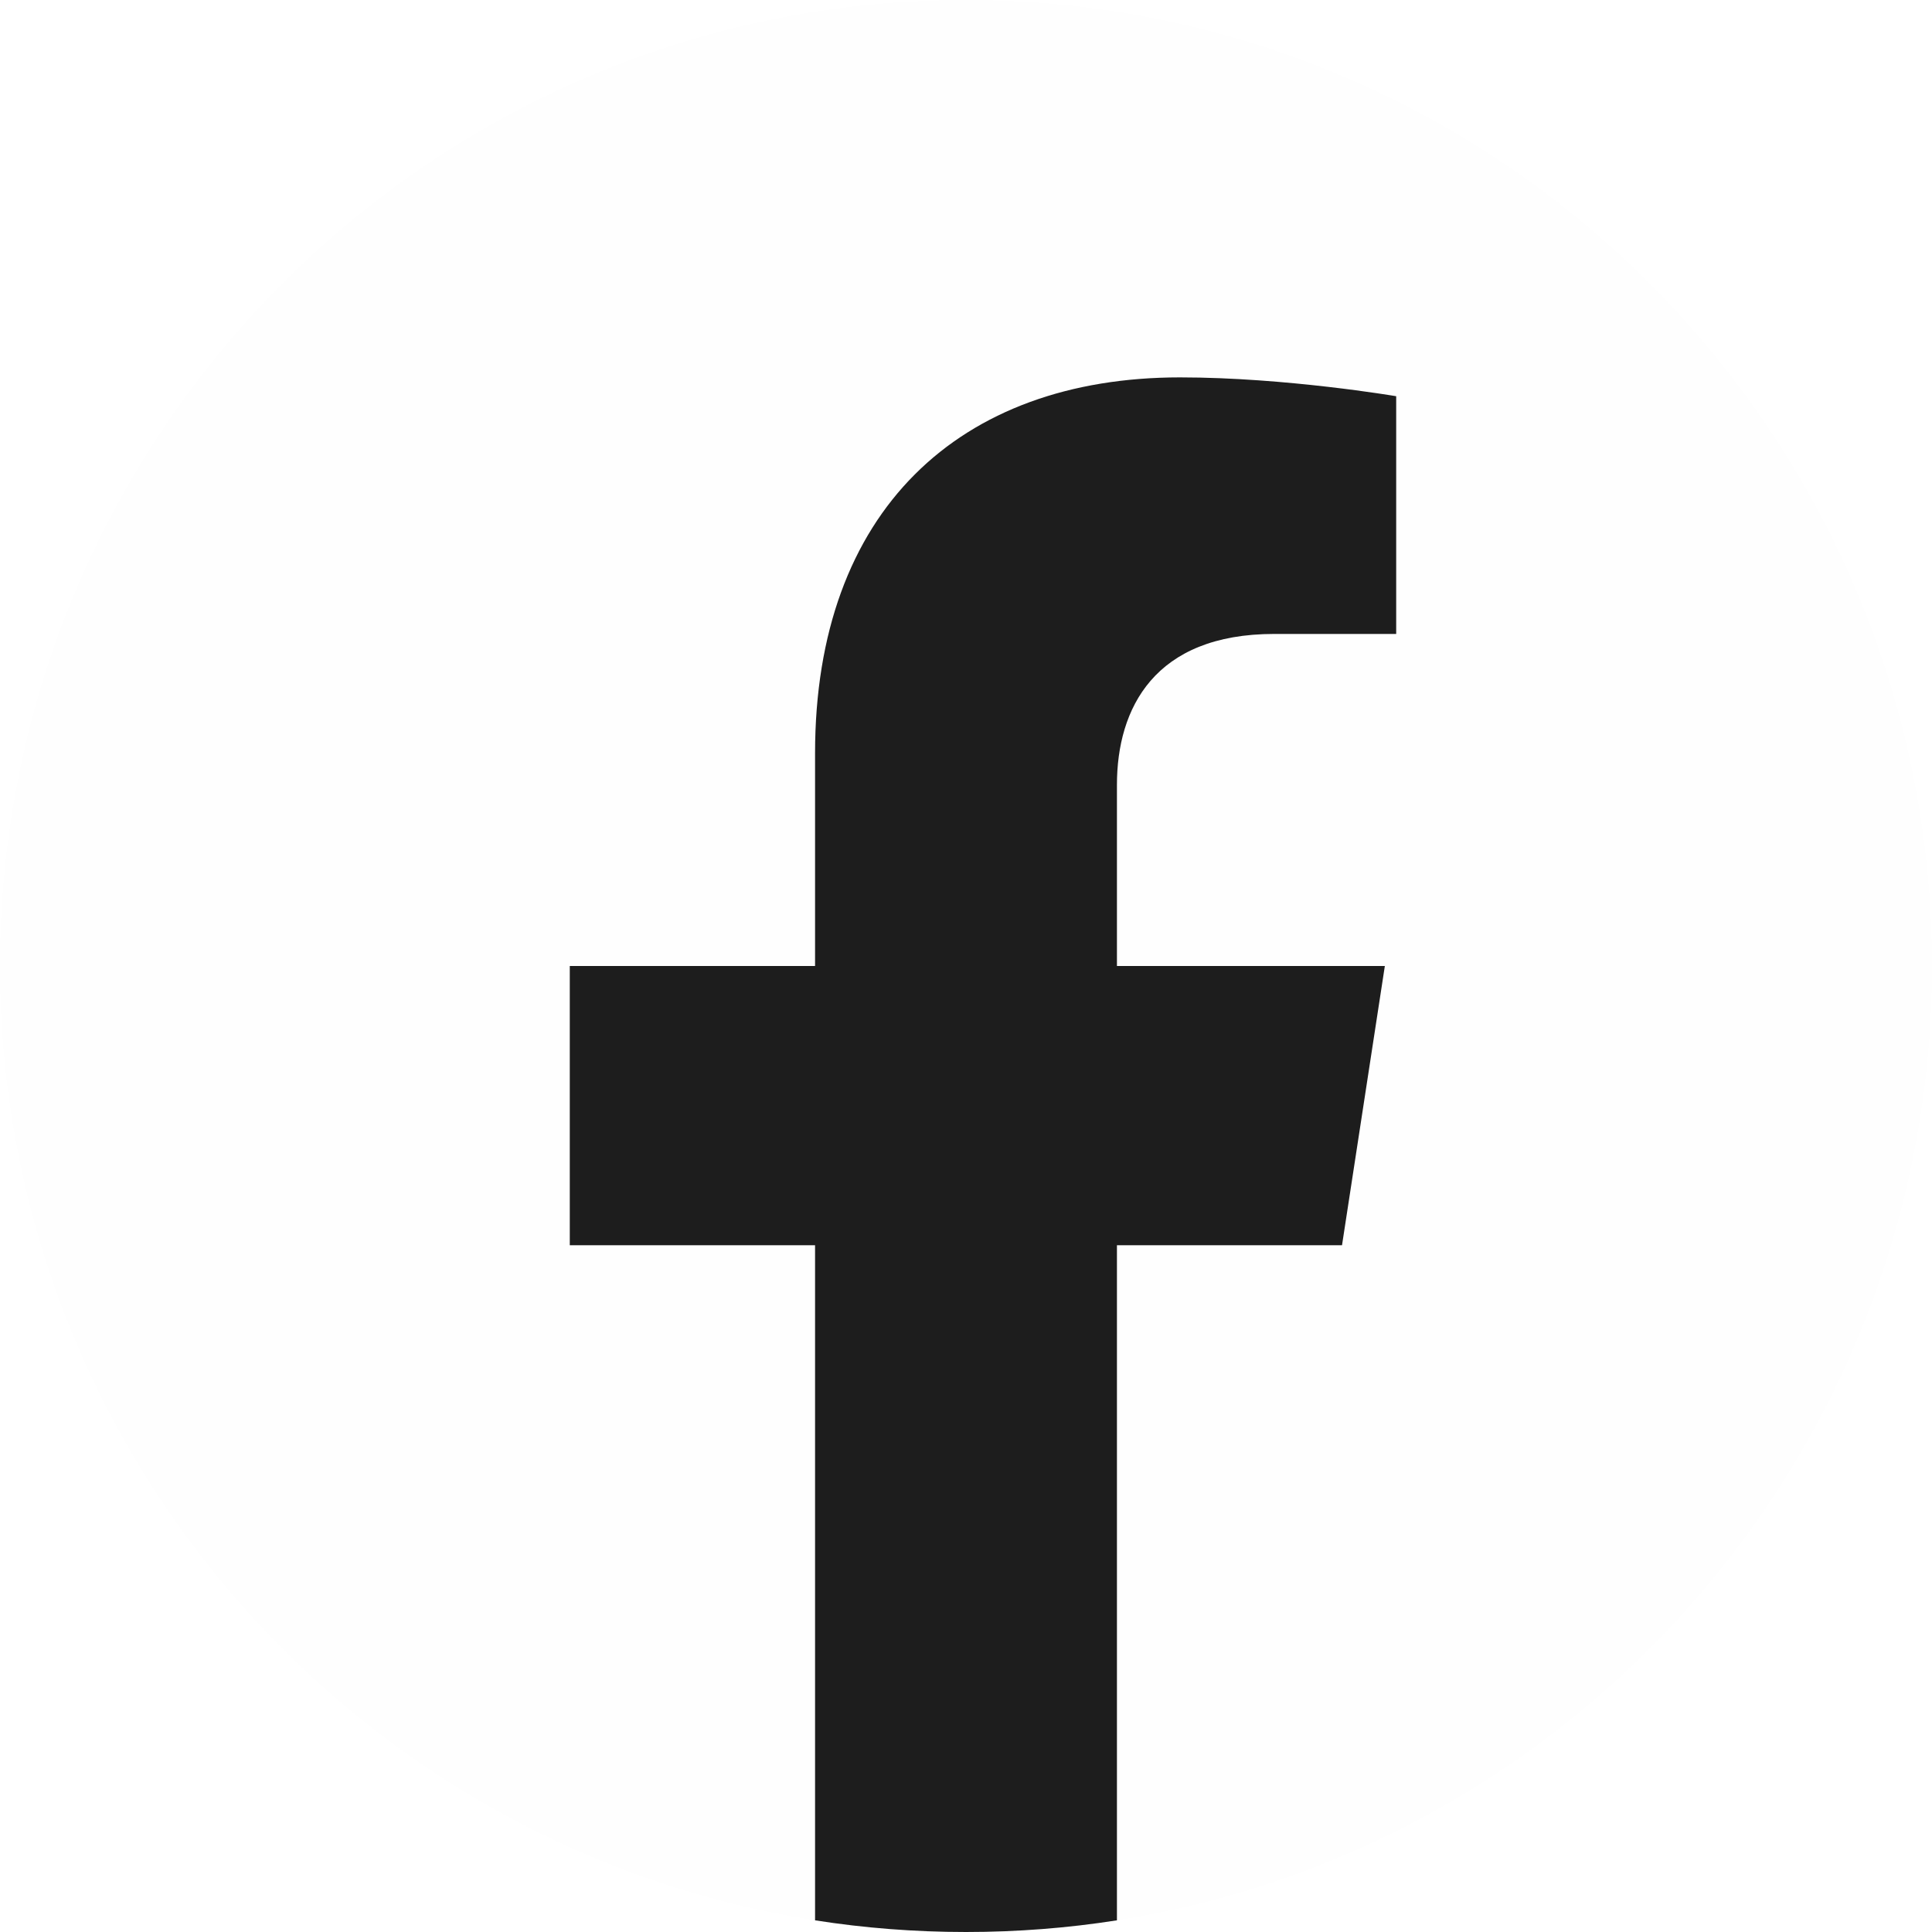
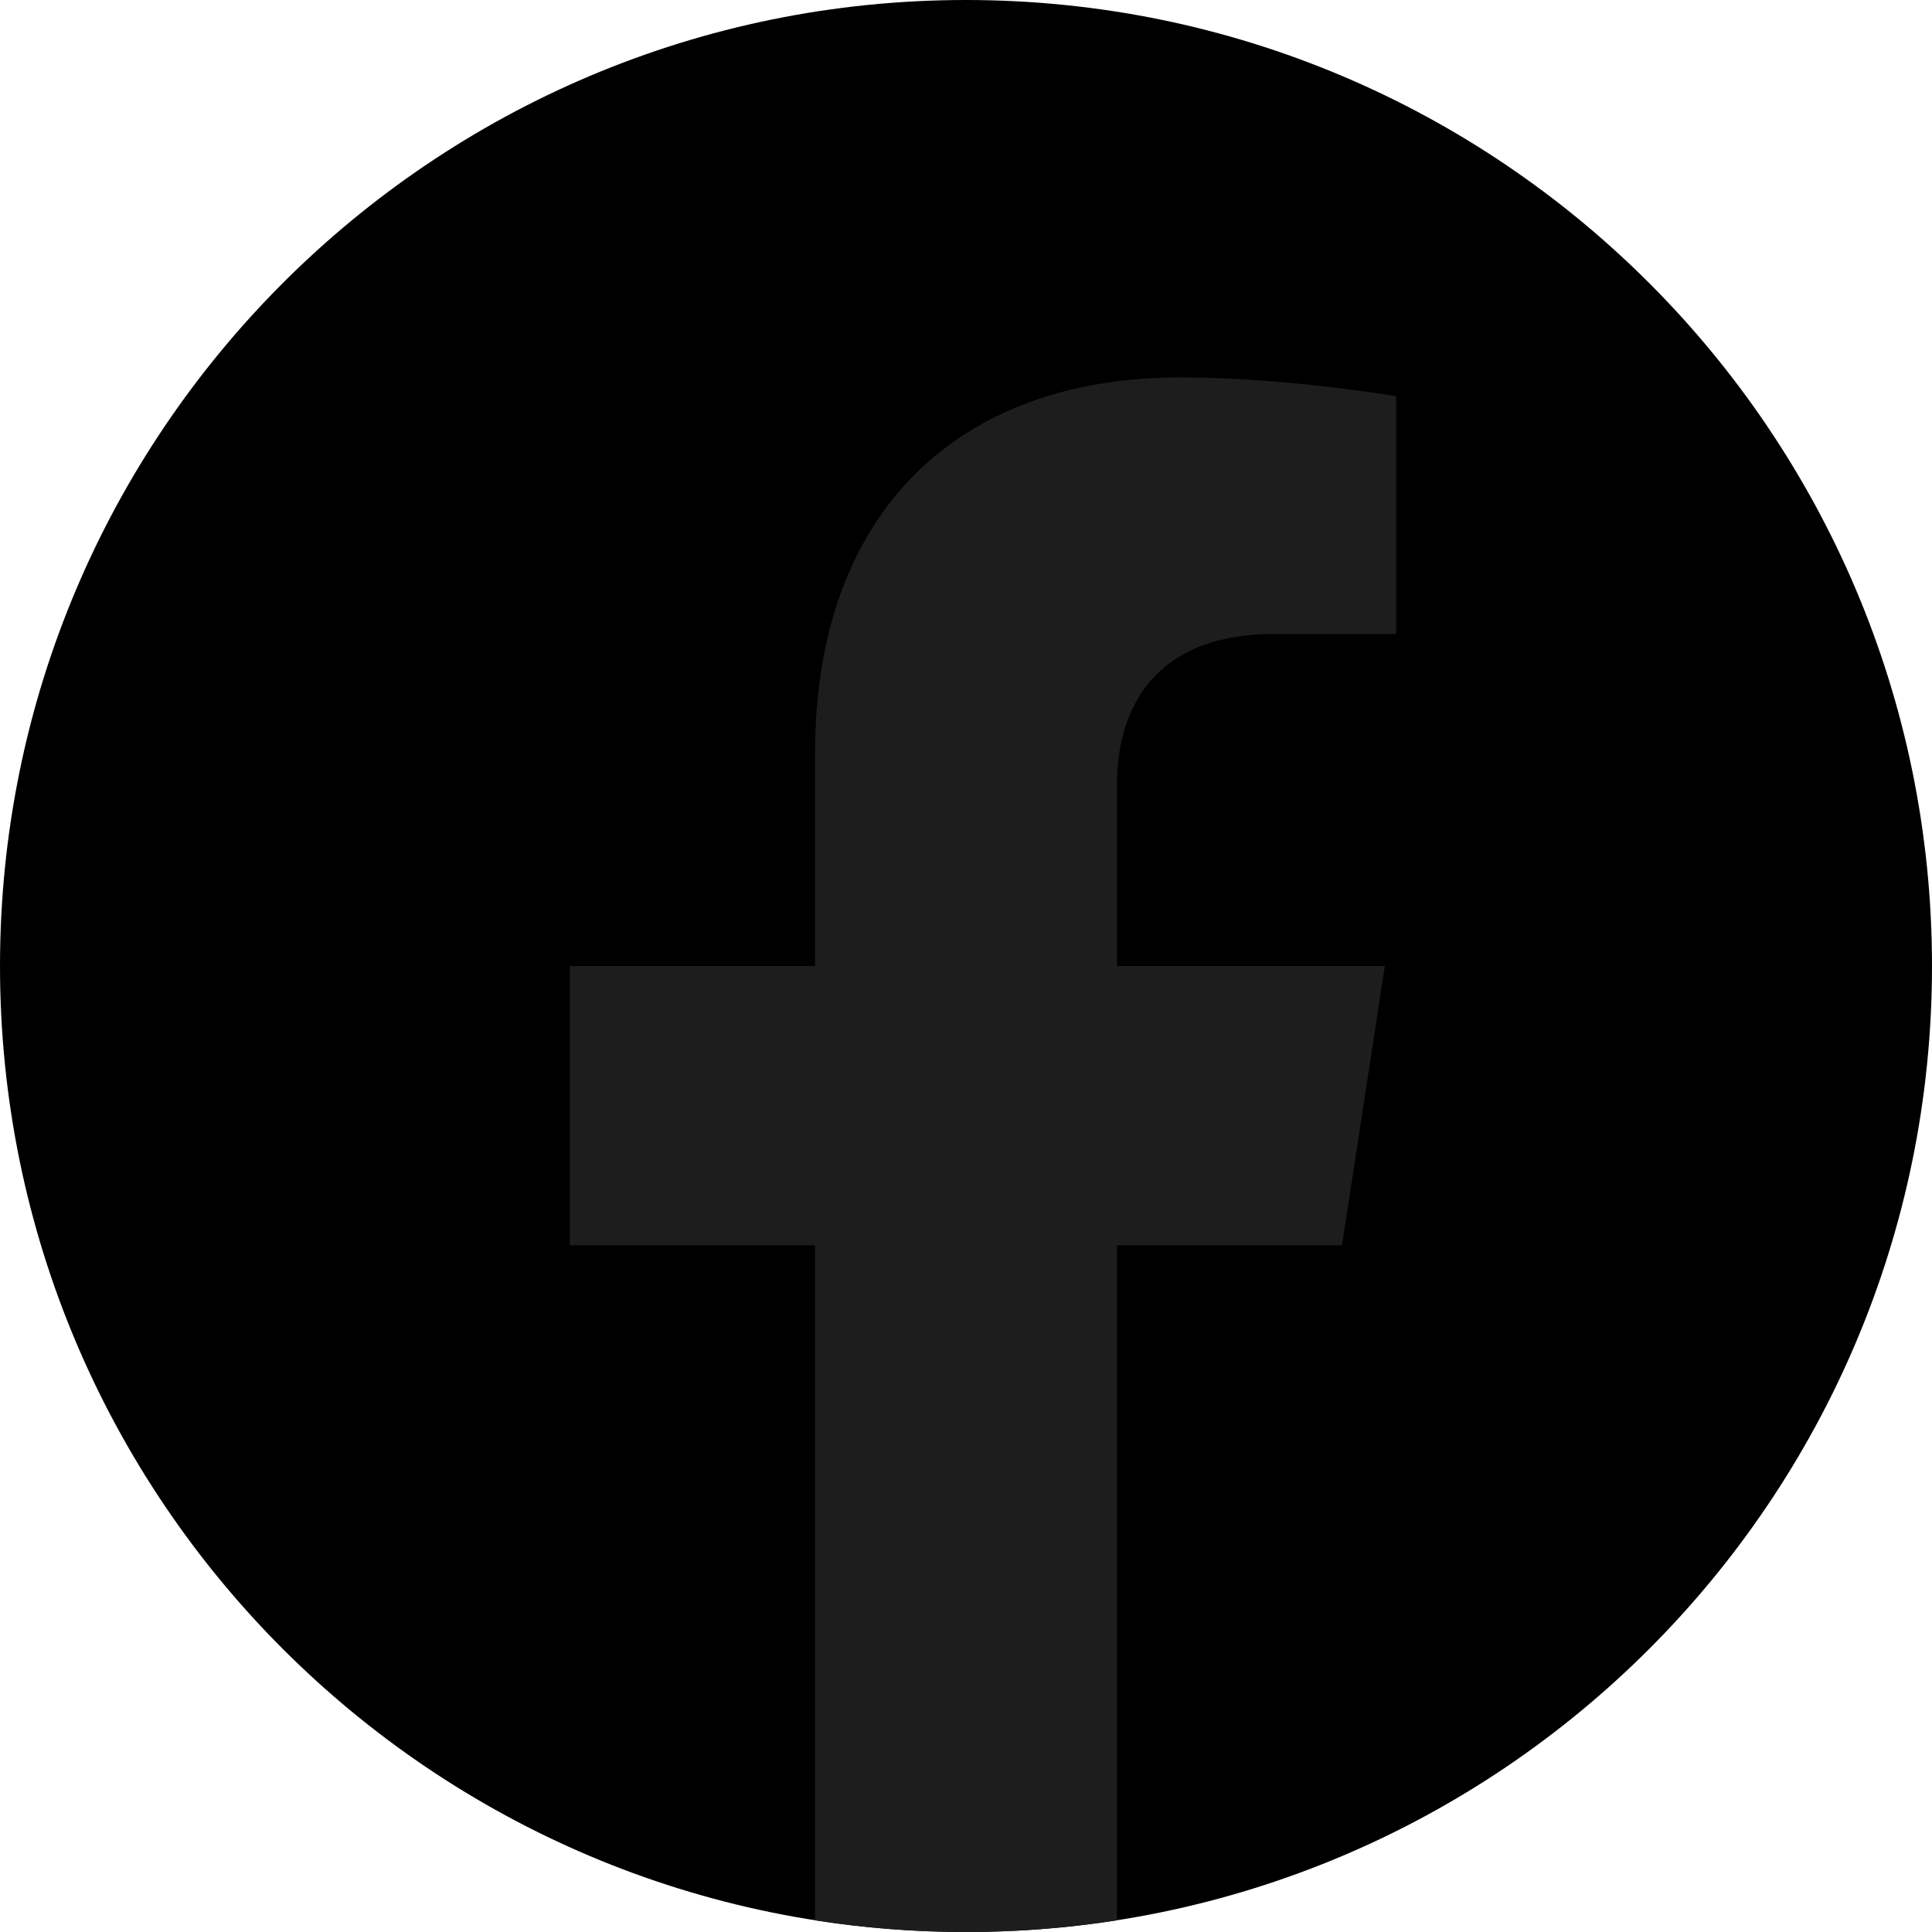
- <svg xmlns="http://www.w3.org/2000/svg" width="24" height="24" viewBox="0 0 24 24" fill="none">
-   <rect width="24" height="24" rx="12" fill="#FEFEFE" />
+ <svg xmlns="http://www.w3.org/2000/svg" width="48" height="48" viewBox="0 0 24 24" fill="none">
+   <rect width="24" height="24" rx="12" fill="currentColor" />
  <path d="M16.671 15.469L17.203 12H13.875V9.75C13.875 8.801 14.339 7.875 15.83 7.875H17.344V4.922C17.344 4.922 15.97 4.688 14.658 4.688C11.916 4.688 10.125 6.349 10.125 9.356V12H7.078V15.469H10.125V23.855C10.737 23.951 11.363 24 12 24C12.637 24 13.263 23.951 13.875 23.855V15.469H16.671Z" fill="#1D1D1D" />
</svg>
